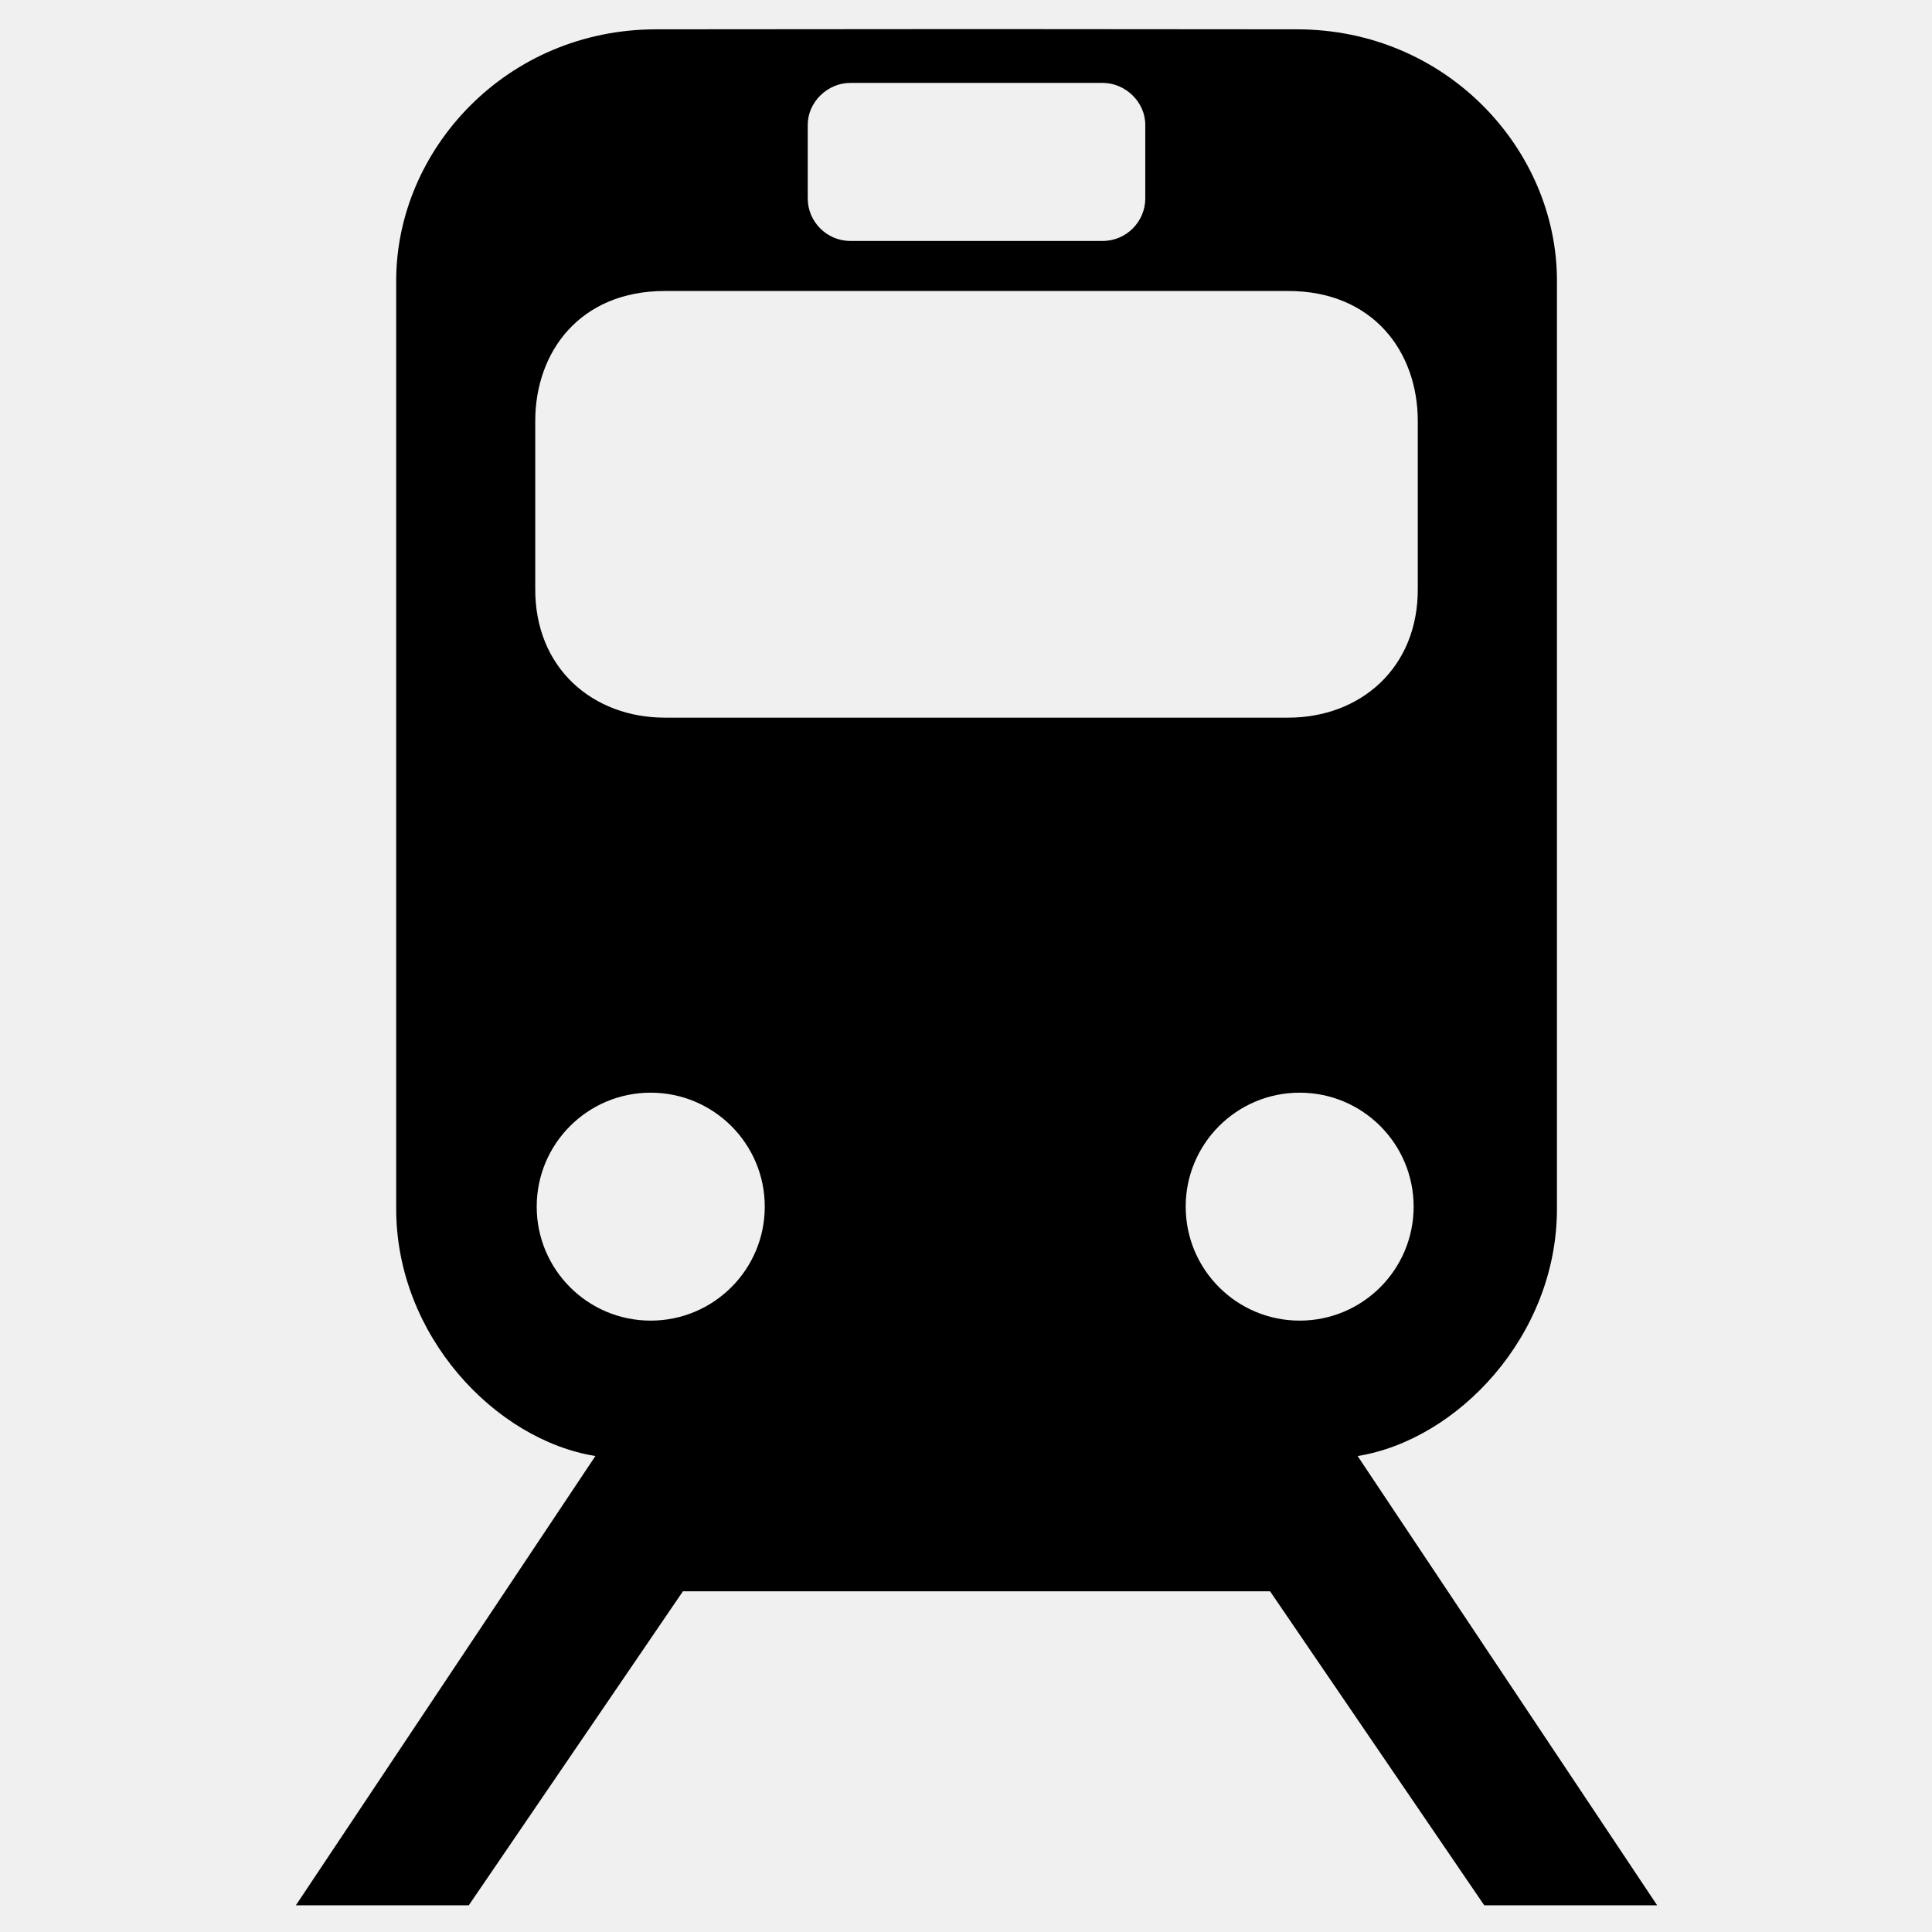
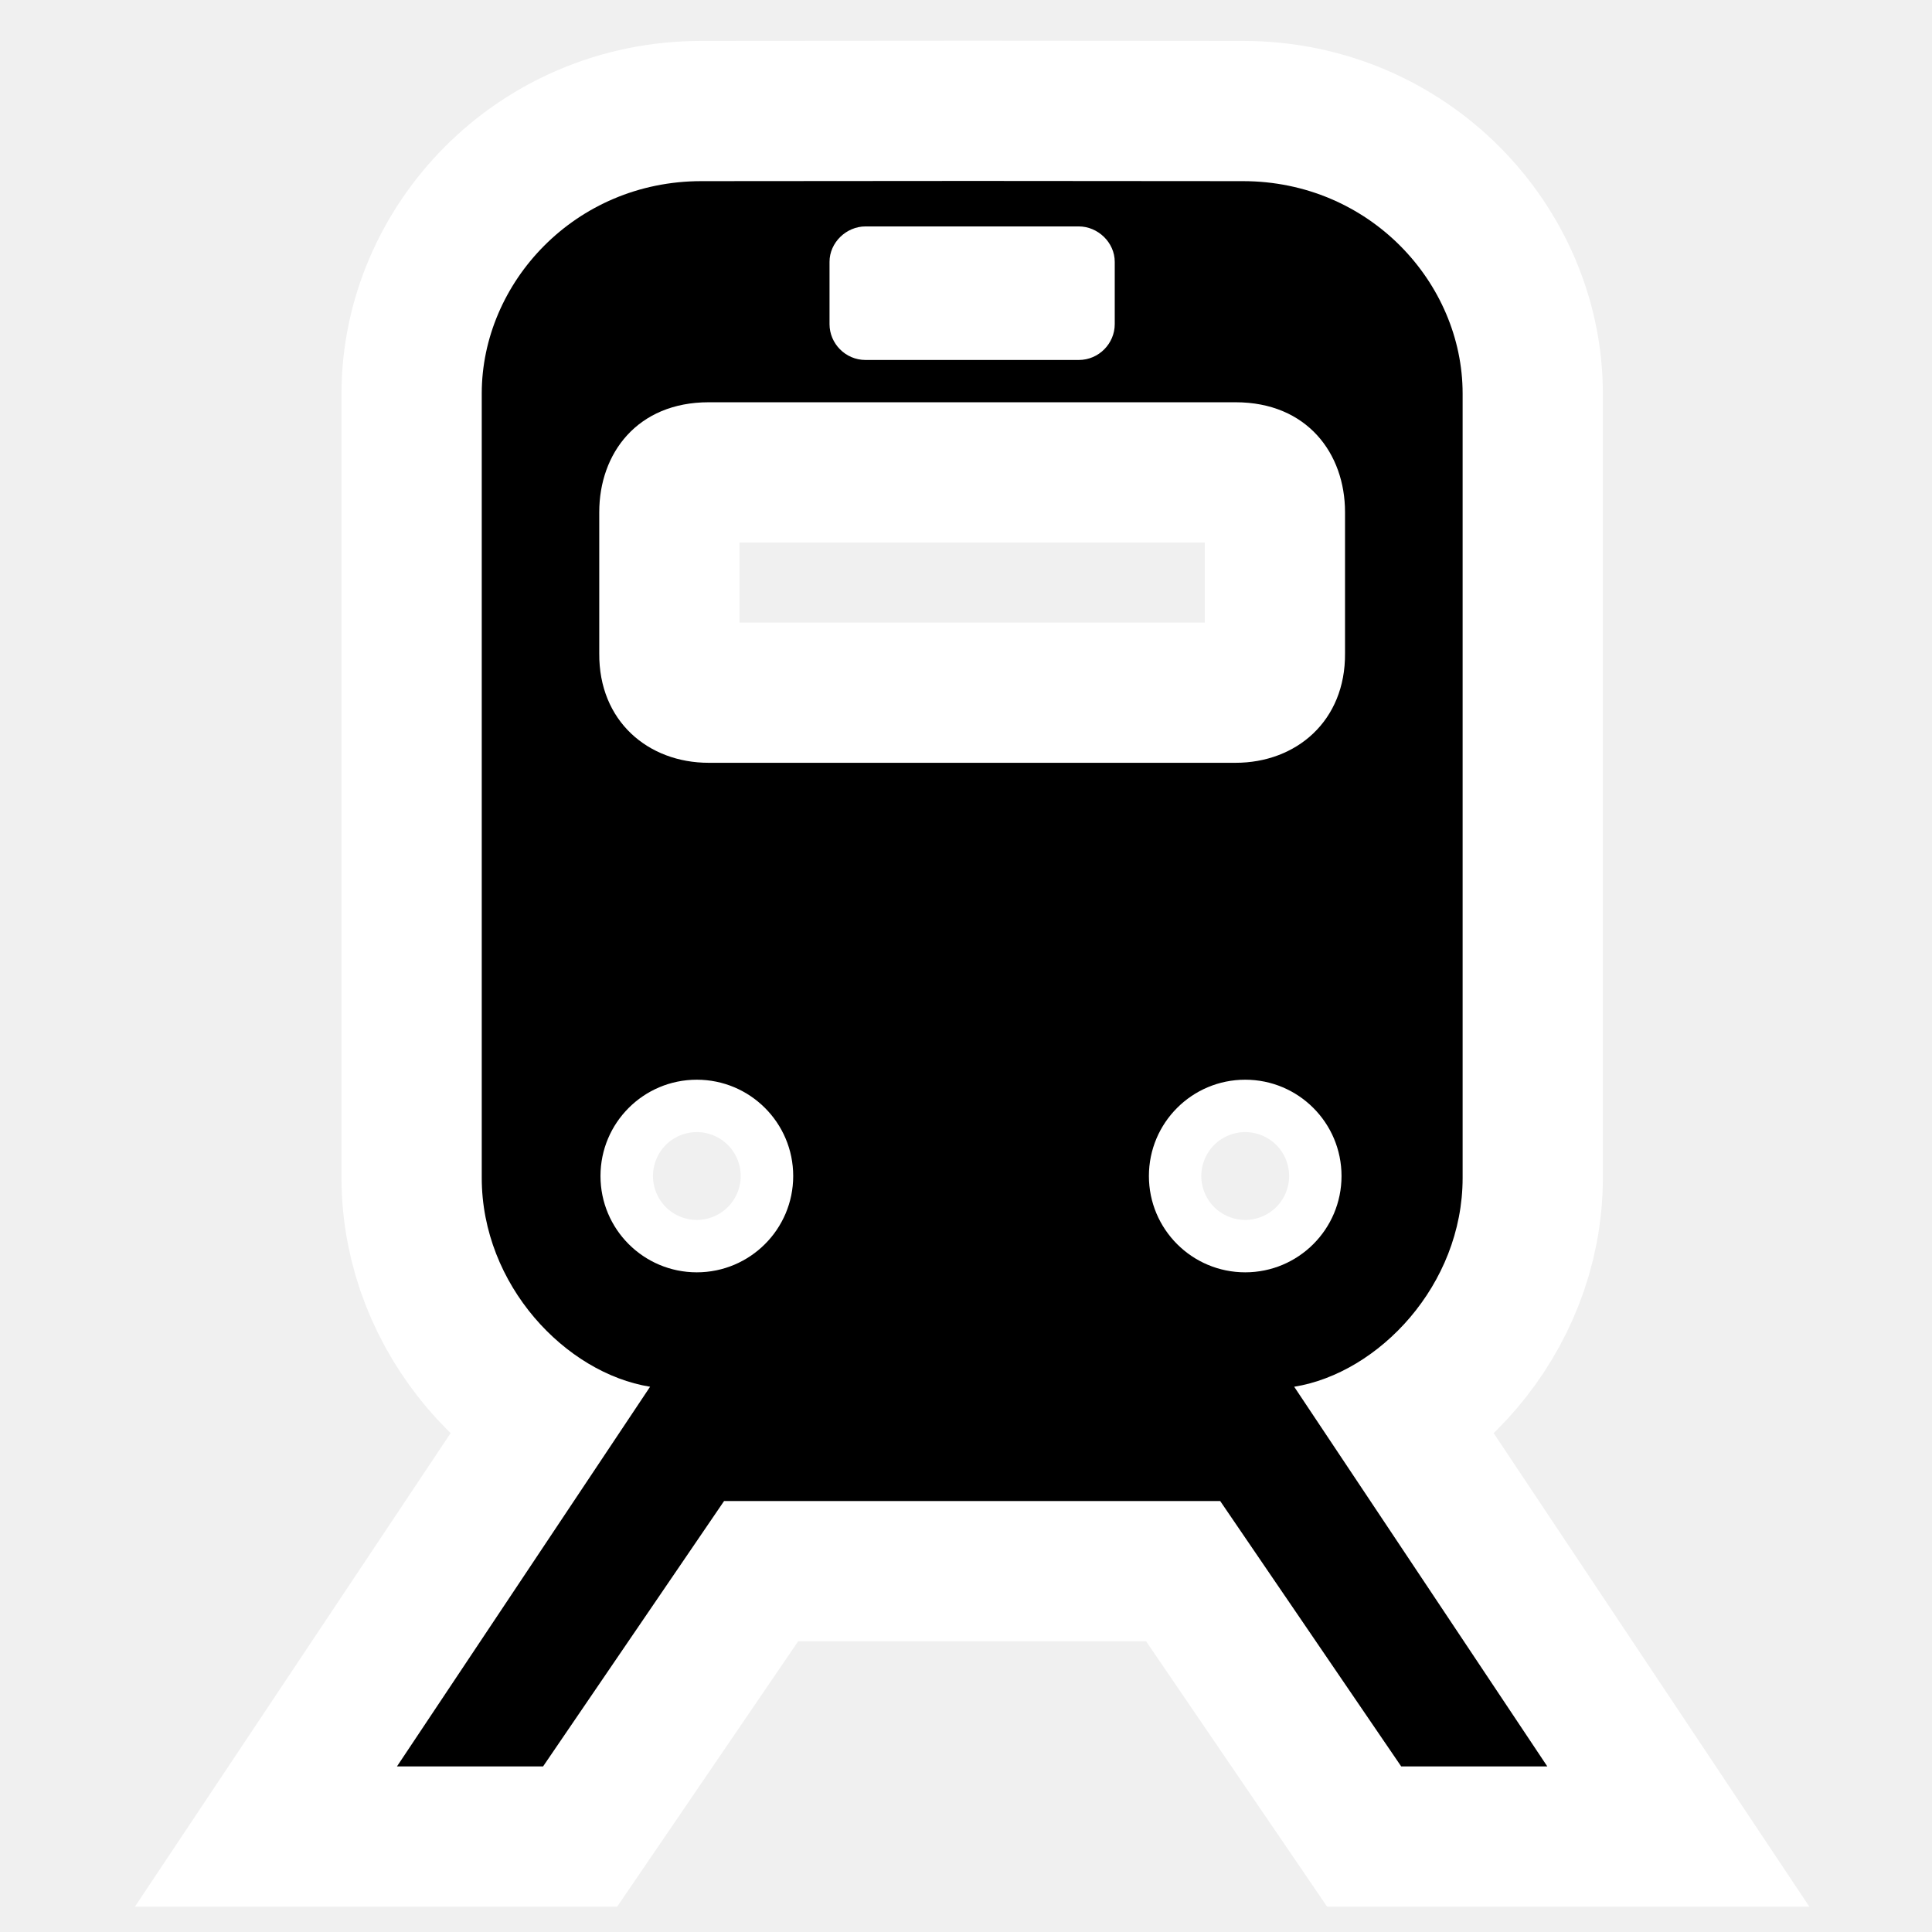
<svg xmlns="http://www.w3.org/2000/svg" version="1.0" width="22" height="22" id="svg2">
  <defs id="defs22">
    <marker markerUnits="strokeWidth" refX="10" refY="5" markerWidth="4" markerHeight="3" orient="auto" viewBox="0 0 10 10" id="ArrowStart">
      <path d="M 10,0 0,5 10,10 z" id="path3568" />
    </marker>
    <marker markerUnits="strokeWidth" refX="0" refY="5" markerWidth="4" markerHeight="3" orient="auto" viewBox="0 0 10 10" id="ArrowEnd">
      <path d="M 0,0 10,5 0,10 z" id="path3565" />
    </marker>
  </defs>
-   <g transform="matrix(0.03543117,0,0,0.03543117,32.15603,1.956789)" id="g2319">
-     <path d="" id="path2323" style="fill:#ffffff;stroke:none" />
+   <g id="g4510-1" style="fill:#ffffff;fill-opacity:1;stroke:#ffffff;stroke-width:3.78;stroke-miterlimit:4;stroke-dasharray:none;stroke-opacity:1" transform="matrix(0.8450293,0,0,0.8450293,1.673413,1.780522)">
+     <g id="g2319-2" transform="matrix(0.03543117,0,0,0.03543117,32.15603,1.956789)" style="fill:#ffffff;fill-opacity:1;stroke:#ffffff;stroke-width:106.672;stroke-miterlimit:4;stroke-dasharray:none;stroke-opacity:1">
+       <path style="fill:#ffffff;fill-opacity:1;stroke:#ffffff;stroke-width:106.672;stroke-miterlimit:4;stroke-dasharray:none;stroke-opacity:1" id="path2323-3" d="" />
+     </g>
+     <g id="g2325-4" transform="matrix(0.03543117,0,0,0.03543117,32.15603,1.956789)" style="fill:#ffffff;fill-opacity:1;stroke:#ffffff;stroke-width:106.672;stroke-miterlimit:4;stroke-dasharray:none;stroke-opacity:1">
+       <path style="fill:#ffffff;fill-opacity:1;stroke:#ffffff;stroke-width:106.672;stroke-miterlimit:4;stroke-dasharray:none;stroke-opacity:1" id="path2329-0" d="" />
+     </g>
+     <g style="fill:#ffffff;fill-opacity:1;stroke:#ffffff;stroke-width:76.471;stroke-miterlimit:4;stroke-dasharray:none;stroke-opacity:1" id="g3574-1" transform="matrix(0.04942432,0,0,0.04942432,-3.992349,-5.405494)">
+       <g style="fill:#ffffff;fill-opacity:1;stroke:#ffffff;stroke-width:76.471;stroke-miterlimit:4;stroke-dasharray:none;stroke-opacity:1" id="g3576-5">
+         <path style="fill:#ffffff;fill-opacity:1;stroke:#ffffff;stroke-width:85.184;stroke-miterlimit:4;stroke-dasharray:none;stroke-opacity:1" id="path3578-6" transform="matrix(0.8977168,0,0,0.8977168,40.71058,46.77713)" d="M 295.562,77.188 213.031,77.25 c -38.439,-1.1e-5 -66.719,30.868 -66.719,64.5 v 238.219 c 3e-5,32.583 25.491,59.307 51.125,63.438 l -76.875,115.312 h 44.375 L 219.906,478.125 h 75.281 0.062 0.062 75.281 l 54.969,80.594 h 44.375 l -76.875,-115.312 c 25.634,-4.13 51.156,-30.855 51.156,-63.438 V 141.75 c -4e-5,-33.632 -28.311,-64.5 -66.75,-64.5 z M 262.875,91 h 32.312 0.062 0.062 32.312 c 5.848,0 10.938,4.902 10.938,10.75 v 18.938 c 0,5.848 -4.811,10.875 -10.938,10.875 H 295.312 295.25 295.188 262.875 c -6.127,0 -10.938,-5.027 -10.938,-10.875 V 101.75 c 0,-5.848 5.089,-10.75 10.938,-10.75 z m -47.625,53.406 h 79.938 0.125 79.938 c 21.722,1e-5 33.25,15.552 33.25,33.375 v 42.875 c 0.169,20.608 -14.87,33.25 -33.25,33.25 H 295.312 295.25 295.188 215.25 c -18.38,0 -33.419,-12.642 -33.25,-33.25 v -42.875 c -1e-5,-17.823 11.528,-33.375 33.25,-33.375 z m -3.625,205.75 c 16.158,-3e-5 29.281,13.092 29.281,29.25 0,16.157 -13.124,29.25 -29.281,29.25 -16.158,-2e-5 -29.25,-13.093 -29.25,-29.25 -4e-5,-16.158 13.092,-29.25 29.25,-29.25 z m 166.562,0 c 16.158,-2e-5 29.25,13.092 29.25,29.25 -2e-5,16.157 -13.092,29.25 -29.25,29.25 -16.158,-2e-5 -29.25,-13.093 -29.25,-29.25 -2e-5,-16.158 13.092,-29.25 29.25,-29.25 z" />
+       </g>
+       <g style="fill:#ffffff;fill-opacity:1;stroke:#ffffff;stroke-width:76.471;stroke-miterlimit:4;stroke-dasharray:none;stroke-opacity:1" id="g3584-2" />
+     </g>
  </g>
-   <g transform="matrix(0.03543117,0,0,0.03543117,32.15603,1.956789)" id="g2325">
-     <path d="" id="path2329" style="fill:#ffffff;stroke:none" />
-   </g>
-   <g transform="matrix(0.04942432,0,0,0.04942432,-3.992349,-5.405494)" id="g3574" style="fill:#000000">
-     <g id="g3576" style="fill:#000000">
-       <path d="M 295.562,77.188 213.031,77.25 c -38.439,-1.1e-5 -66.719,30.868 -66.719,64.5 l 0,238.219 c 3e-5,32.583 25.491,59.307 51.125,63.438 l -76.875,115.312 44.375,0 54.969,-80.594 75.281,0 0.062,0 0.062,0 75.281,0 54.969,80.594 44.375,0 -76.875,-115.312 c 25.634,-4.13 51.156,-30.855 51.156,-63.438 l 0,-238.219 c -4e-5,-33.632 -28.311,-64.5 -66.75,-64.5 L 295.562,77.188 z M 262.875,91 l 32.312,0 0.062,0 0.062,0 32.312,0 c 5.848,0 10.938,4.902 10.938,10.75 l 0,18.938 c 0,5.848 -4.811,10.875 -10.938,10.875 l -32.312,0 -0.062,0 -0.062,0 -32.312,0 c -6.127,0 -10.938,-5.027 -10.938,-10.875 l 0,-18.938 c 0,-5.848 5.089,-10.75 10.938,-10.75 z m -47.625,53.406 79.938,0 0.125,0 79.938,0 c 21.722,1e-5 33.25,15.552 33.25,33.375 l 0,42.875 c 0.169,20.608 -14.87,33.25 -33.25,33.25 l -79.938,0 -0.062,0 -0.062,0 -79.938,0 c -18.38,0 -33.419,-12.642 -33.25,-33.25 l 0,-42.875 c -1e-5,-17.823 11.528,-33.375 33.25,-33.375 z m -3.625,205.75 c 16.158,-3e-5 29.281,13.092 29.281,29.25 0,16.157 -13.124,29.25 -29.281,29.25 -16.158,-2e-5 -29.25,-13.093 -29.25,-29.25 -4e-5,-16.158 13.092,-29.25 29.25,-29.25 z m 166.562,0 c 16.158,-2e-5 29.25,13.092 29.25,29.25 -2e-5,16.157 -13.092,29.25 -29.25,29.25 -16.158,-2e-5 -29.25,-13.093 -29.25,-29.25 -2e-5,-16.158 13.092,-29.25 29.25,-29.25 z" transform="matrix(0.8977168,0,0,0.8977168,40.71058,46.77713)" id="path3578" style="fill:#000000;stroke:none" />
+   <g id="g4510" transform="matrix(0.8450293,0,0,0.8450293,1.673413,1.780522)">
+     <g id="g2319" transform="matrix(0.03543117,0,0,0.03543117,32.15603,1.956789)">
+       <path style="fill:#ffffff;stroke:none" id="path2323" d="" />
    </g>
-     <g id="g3584" style="fill:#000000" />
+     <g id="g2325" transform="matrix(0.03543117,0,0,0.03543117,32.15603,1.956789)">
+       <path style="fill:#ffffff;stroke:none" id="path2329" d="" />
+     </g>
+     <g style="fill:#000000" id="g3574" transform="matrix(0.04942432,0,0,0.04942432,-3.992349,-5.405494)">
+       <g style="fill:#000000" id="g3576">
+         <path style="fill:#000000;stroke:none" id="path3578" transform="matrix(0.8977168,0,0,0.8977168,40.71058,46.77713)" d="M 295.562,77.188 213.031,77.25 c -38.439,-1.1e-5 -66.719,30.868 -66.719,64.5 v 238.219 c 3e-5,32.583 25.491,59.307 51.125,63.438 l -76.875,115.312 h 44.375 L 219.906,478.125 h 75.281 0.062 0.062 75.281 l 54.969,80.594 h 44.375 l -76.875,-115.312 c 25.634,-4.13 51.156,-30.855 51.156,-63.438 V 141.75 c -4e-5,-33.632 -28.311,-64.5 -66.75,-64.5 z M 262.875,91 h 32.312 0.062 0.062 32.312 c 5.848,0 10.938,4.902 10.938,10.75 v 18.938 c 0,5.848 -4.811,10.875 -10.938,10.875 H 295.312 295.25 295.188 262.875 c -6.127,0 -10.938,-5.027 -10.938,-10.875 V 101.75 c 0,-5.848 5.089,-10.75 10.938,-10.75 z m -47.625,53.406 h 79.938 0.125 79.938 c 21.722,1e-5 33.25,15.552 33.25,33.375 v 42.875 c 0.169,20.608 -14.87,33.25 -33.25,33.25 H 295.312 295.25 295.188 215.25 c -18.38,0 -33.419,-12.642 -33.25,-33.25 v -42.875 c -1e-5,-17.823 11.528,-33.375 33.25,-33.375 z m -3.625,205.75 c 16.158,-3e-5 29.281,13.092 29.281,29.25 0,16.157 -13.124,29.25 -29.281,29.25 -16.158,-2e-5 -29.25,-13.093 -29.25,-29.25 -4e-5,-16.158 13.092,-29.25 29.25,-29.25 z m 166.562,0 c 16.158,-2e-5 29.25,13.092 29.25,29.25 -2e-5,16.157 -13.092,29.25 -29.25,29.25 -16.158,-2e-5 -29.25,-13.093 -29.25,-29.25 -2e-5,-16.158 13.092,-29.25 29.25,-29.25 z" />
+       </g>
+       <g style="fill:#000000" id="g3584" />
+     </g>
  </g>
</svg>
